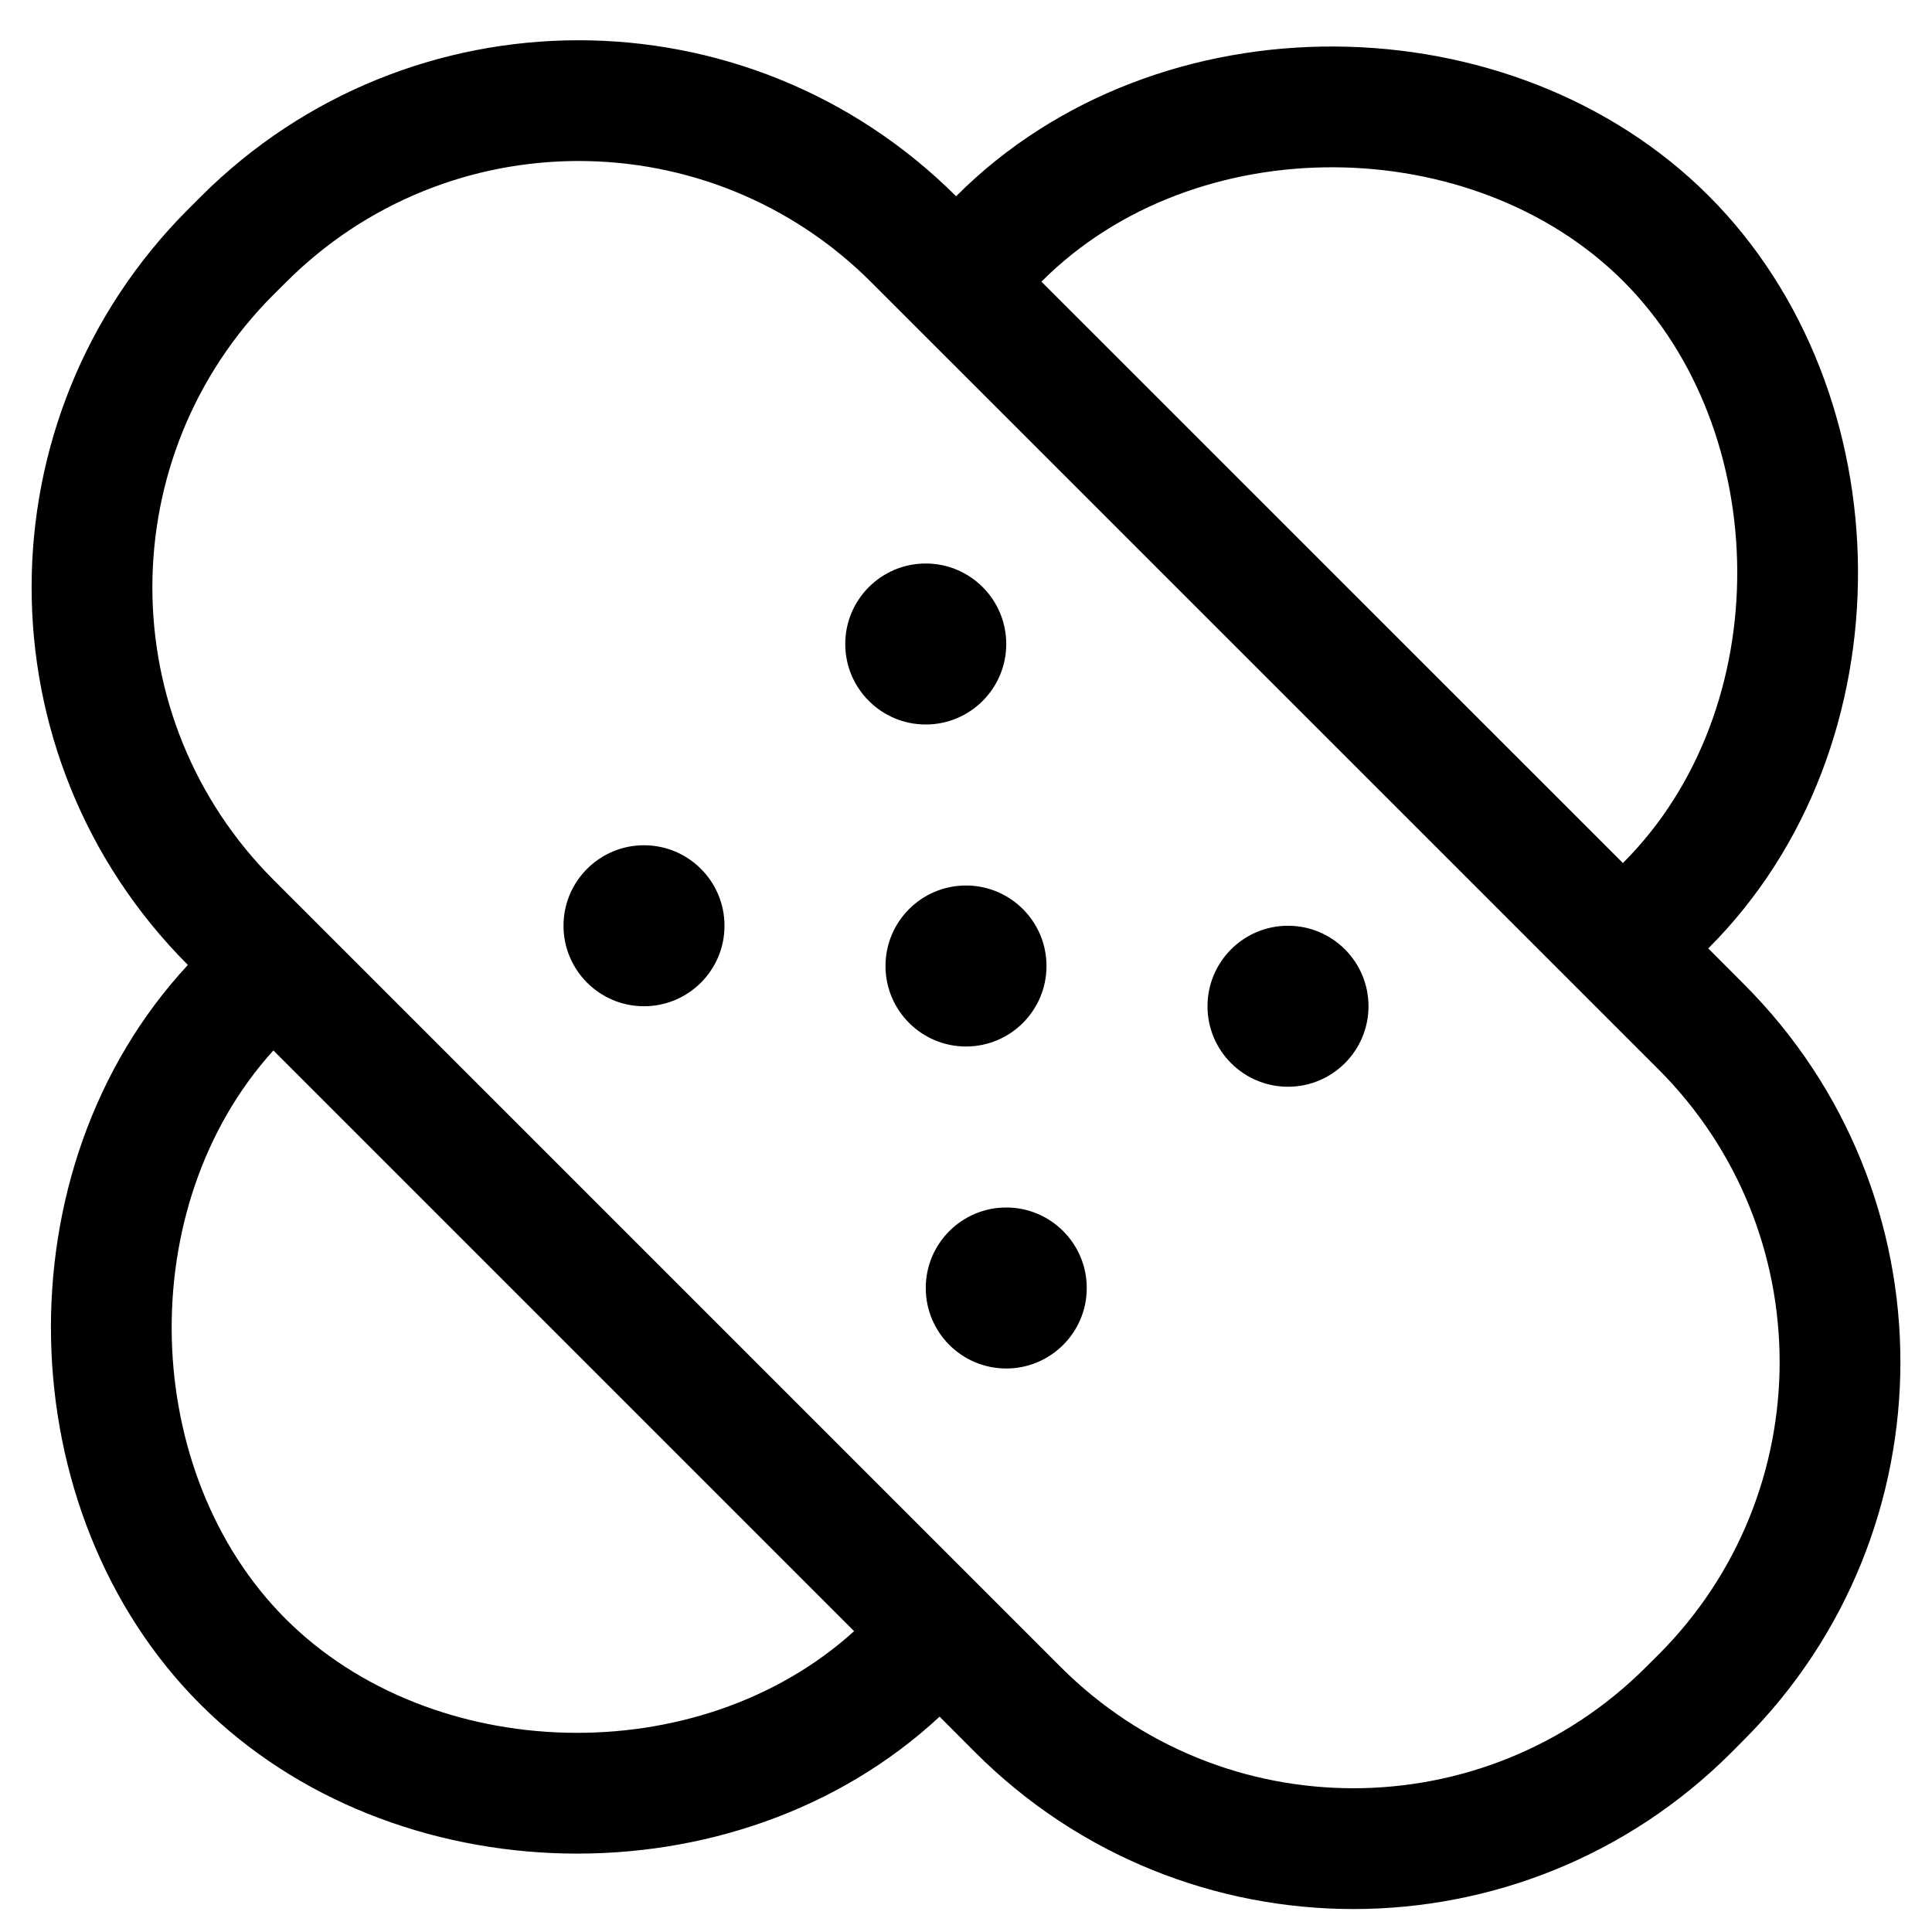
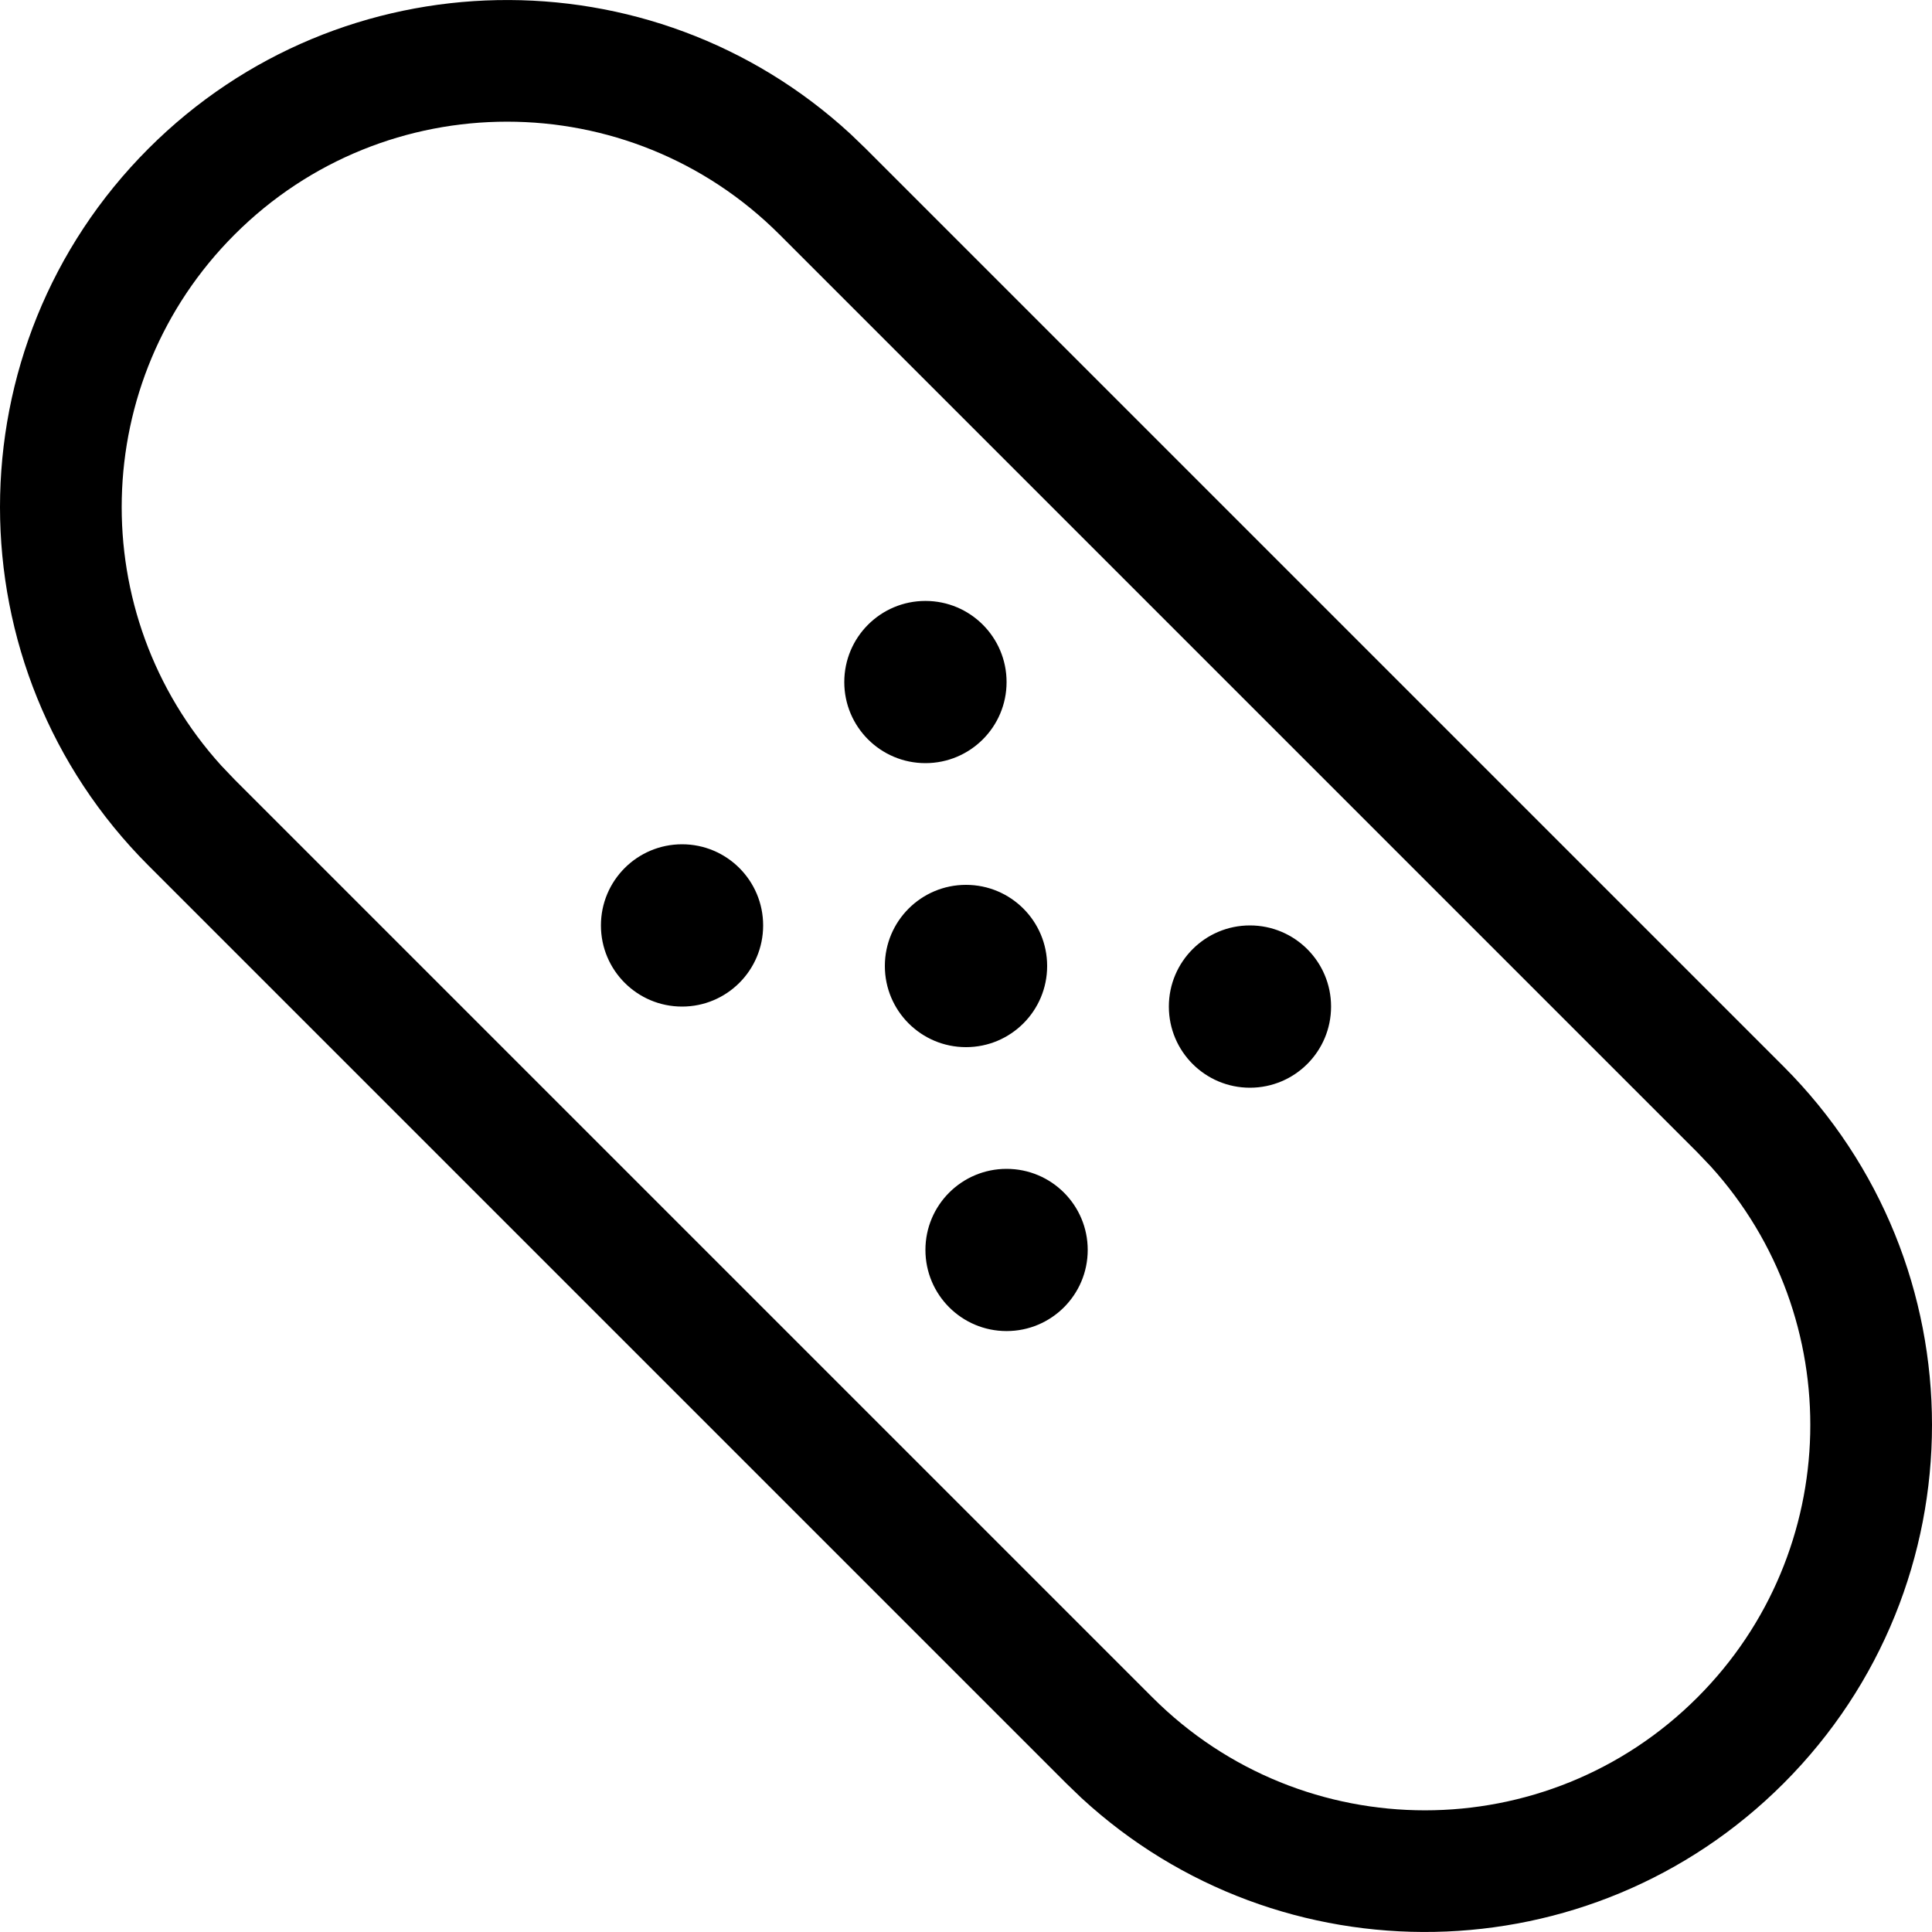
<svg xmlns="http://www.w3.org/2000/svg" width="24" height="24" viewBox="0 0 24 24">
-   <path fill-rule="evenodd" d="M12,13 C11.448,13 11,12.552 11,12 C11,11.448 11.448,11 12,11 C12.552,11 13,11.448 13,12 C13,12.552 12.552,13 12,13 Z M8,12.5 C7.448,12.5 7,12.052 7,11.5 C7,10.948 7.448,10.5 8,10.5 C8.552,10.5 9,10.948 9,11.5 C9,12.052 8.552,12.5 8,12.5 Z M16,13.5 C15.448,13.5 15,13.052 15,12.5 C15,11.948 15.448,11.5 16,11.5 C16.552,11.5 17,11.948 17,12.5 C17,13.052 16.552,13.5 16,13.5 Z M11.5,9 C10.948,9 10.5,8.552 10.5,8 C10.5,7.448 10.948,7 11.5,7 C12.052,7 12.5,7.448 12.5,8 C12.5,8.552 12.052,9 11.5,9 Z M12.5,17 C11.948,17 11.5,16.552 11.5,16 C11.5,15.448 11.948,15 12.5,15 C13.052,15 13.5,15.448 13.5,16 C13.5,16.552 13.052,17 12.5,17 Z M11.877,2.438 L11.882,2.433 C14.395,-0.079 18.792,-0.002 21.226,2.433 C23.66,4.867 23.738,9.264 21.226,11.776 L21.221,11.782 L21.662,12.224 C24.256,14.817 24.256,19.022 21.662,21.615 L21.508,21.77 C18.915,24.363 14.71,24.363 12.116,21.77 L11.672,21.325 C9.136,23.679 4.871,23.555 2.488,21.171 C0.104,18.788 -0.02,14.522 2.334,11.987 C-0.256,9.393 -0.254,5.192 2.338,2.599 L2.492,2.445 C5.083,-0.146 9.283,-0.148 11.877,2.438 L11.877,2.438 Z M12.937,3.499 L20.16,10.721 L20.165,10.716 C22.083,8.798 22.022,5.35 20.165,3.493 C18.309,1.637 14.861,1.576 12.943,3.493 C12.941,3.495 12.939,3.497 12.937,3.499 Z M10.61,20.263 L3.396,13.049 C1.635,14.993 1.742,18.304 3.548,20.11 C5.354,21.916 8.666,22.024 10.61,20.263 L10.61,20.263 Z M3.398,3.66 C1.391,5.668 1.391,8.923 3.398,10.93 L13.177,20.709 C15.185,22.716 18.44,22.716 20.447,20.709 L20.602,20.555 C22.609,18.547 22.609,15.292 20.602,13.284 L10.823,3.506 C8.815,1.498 5.56,1.498 3.553,3.506 L3.398,3.66 Z" />
+   <path fill-rule="evenodd" d="M1554.845,59.845 C1557.243,57.447 1561.095,57.387 1563.566,59.665 L1563.753,59.845 L1575.155,71.247 C1577.615,73.707 1577.615,77.695 1575.155,80.155 C1572.757,82.553 1568.905,82.613 1566.434,80.335 L1566.247,80.155 L1554.845,68.753 C1552.385,66.293 1552.385,62.305 1554.845,59.845 Z M1562.684,60.914 C1560.814,59.044 1557.783,59.044 1555.914,60.914 C1554.101,62.727 1554.046,65.632 1555.749,67.511 L1555.914,67.684 L1567.316,79.086 C1569.186,80.956 1572.217,80.956 1574.086,79.086 C1575.899,77.273 1575.954,74.368 1574.251,72.489 L1574.086,72.316 L1562.684,60.914 Z M1565.504,72.52 C1566.061,72.52 1566.512,72.971 1566.512,73.527 C1566.512,74.084 1566.061,74.535 1565.504,74.535 C1564.947,74.535 1564.496,74.084 1564.496,73.527 C1564.496,72.971 1564.947,72.52 1565.504,72.52 Z M1568.527,69.496 C1569.084,69.496 1569.535,69.947 1569.535,70.504 C1569.535,71.061 1569.084,71.512 1568.527,71.512 C1567.971,71.512 1567.52,71.061 1567.52,70.504 C1567.52,69.947 1567.971,69.496 1568.527,69.496 Z M1565,68.992 C1565.557,68.992 1566.008,69.443 1566.008,70 C1566.008,70.557 1565.557,71.008 1565,71.008 C1564.443,71.008 1563.992,70.557 1563.992,70 C1563.992,69.443 1564.443,68.992 1565,68.992 Z M1561.473,68.488 C1562.029,68.488 1562.48,68.939 1562.48,69.496 C1562.48,70.053 1562.029,70.504 1561.473,70.504 C1560.916,70.504 1560.465,70.053 1560.465,69.496 C1560.465,68.939 1560.916,68.488 1561.473,68.488 Z M1564.496,65.465 C1565.053,65.465 1565.504,65.916 1565.504,66.473 C1565.504,67.029 1565.053,67.48 1564.496,67.48 C1563.939,67.48 1563.488,67.029 1563.488,66.473 C1563.488,65.916 1563.939,65.465 1564.496,65.465 Z" transform="translate(-1553 -58)" />
</svg>
